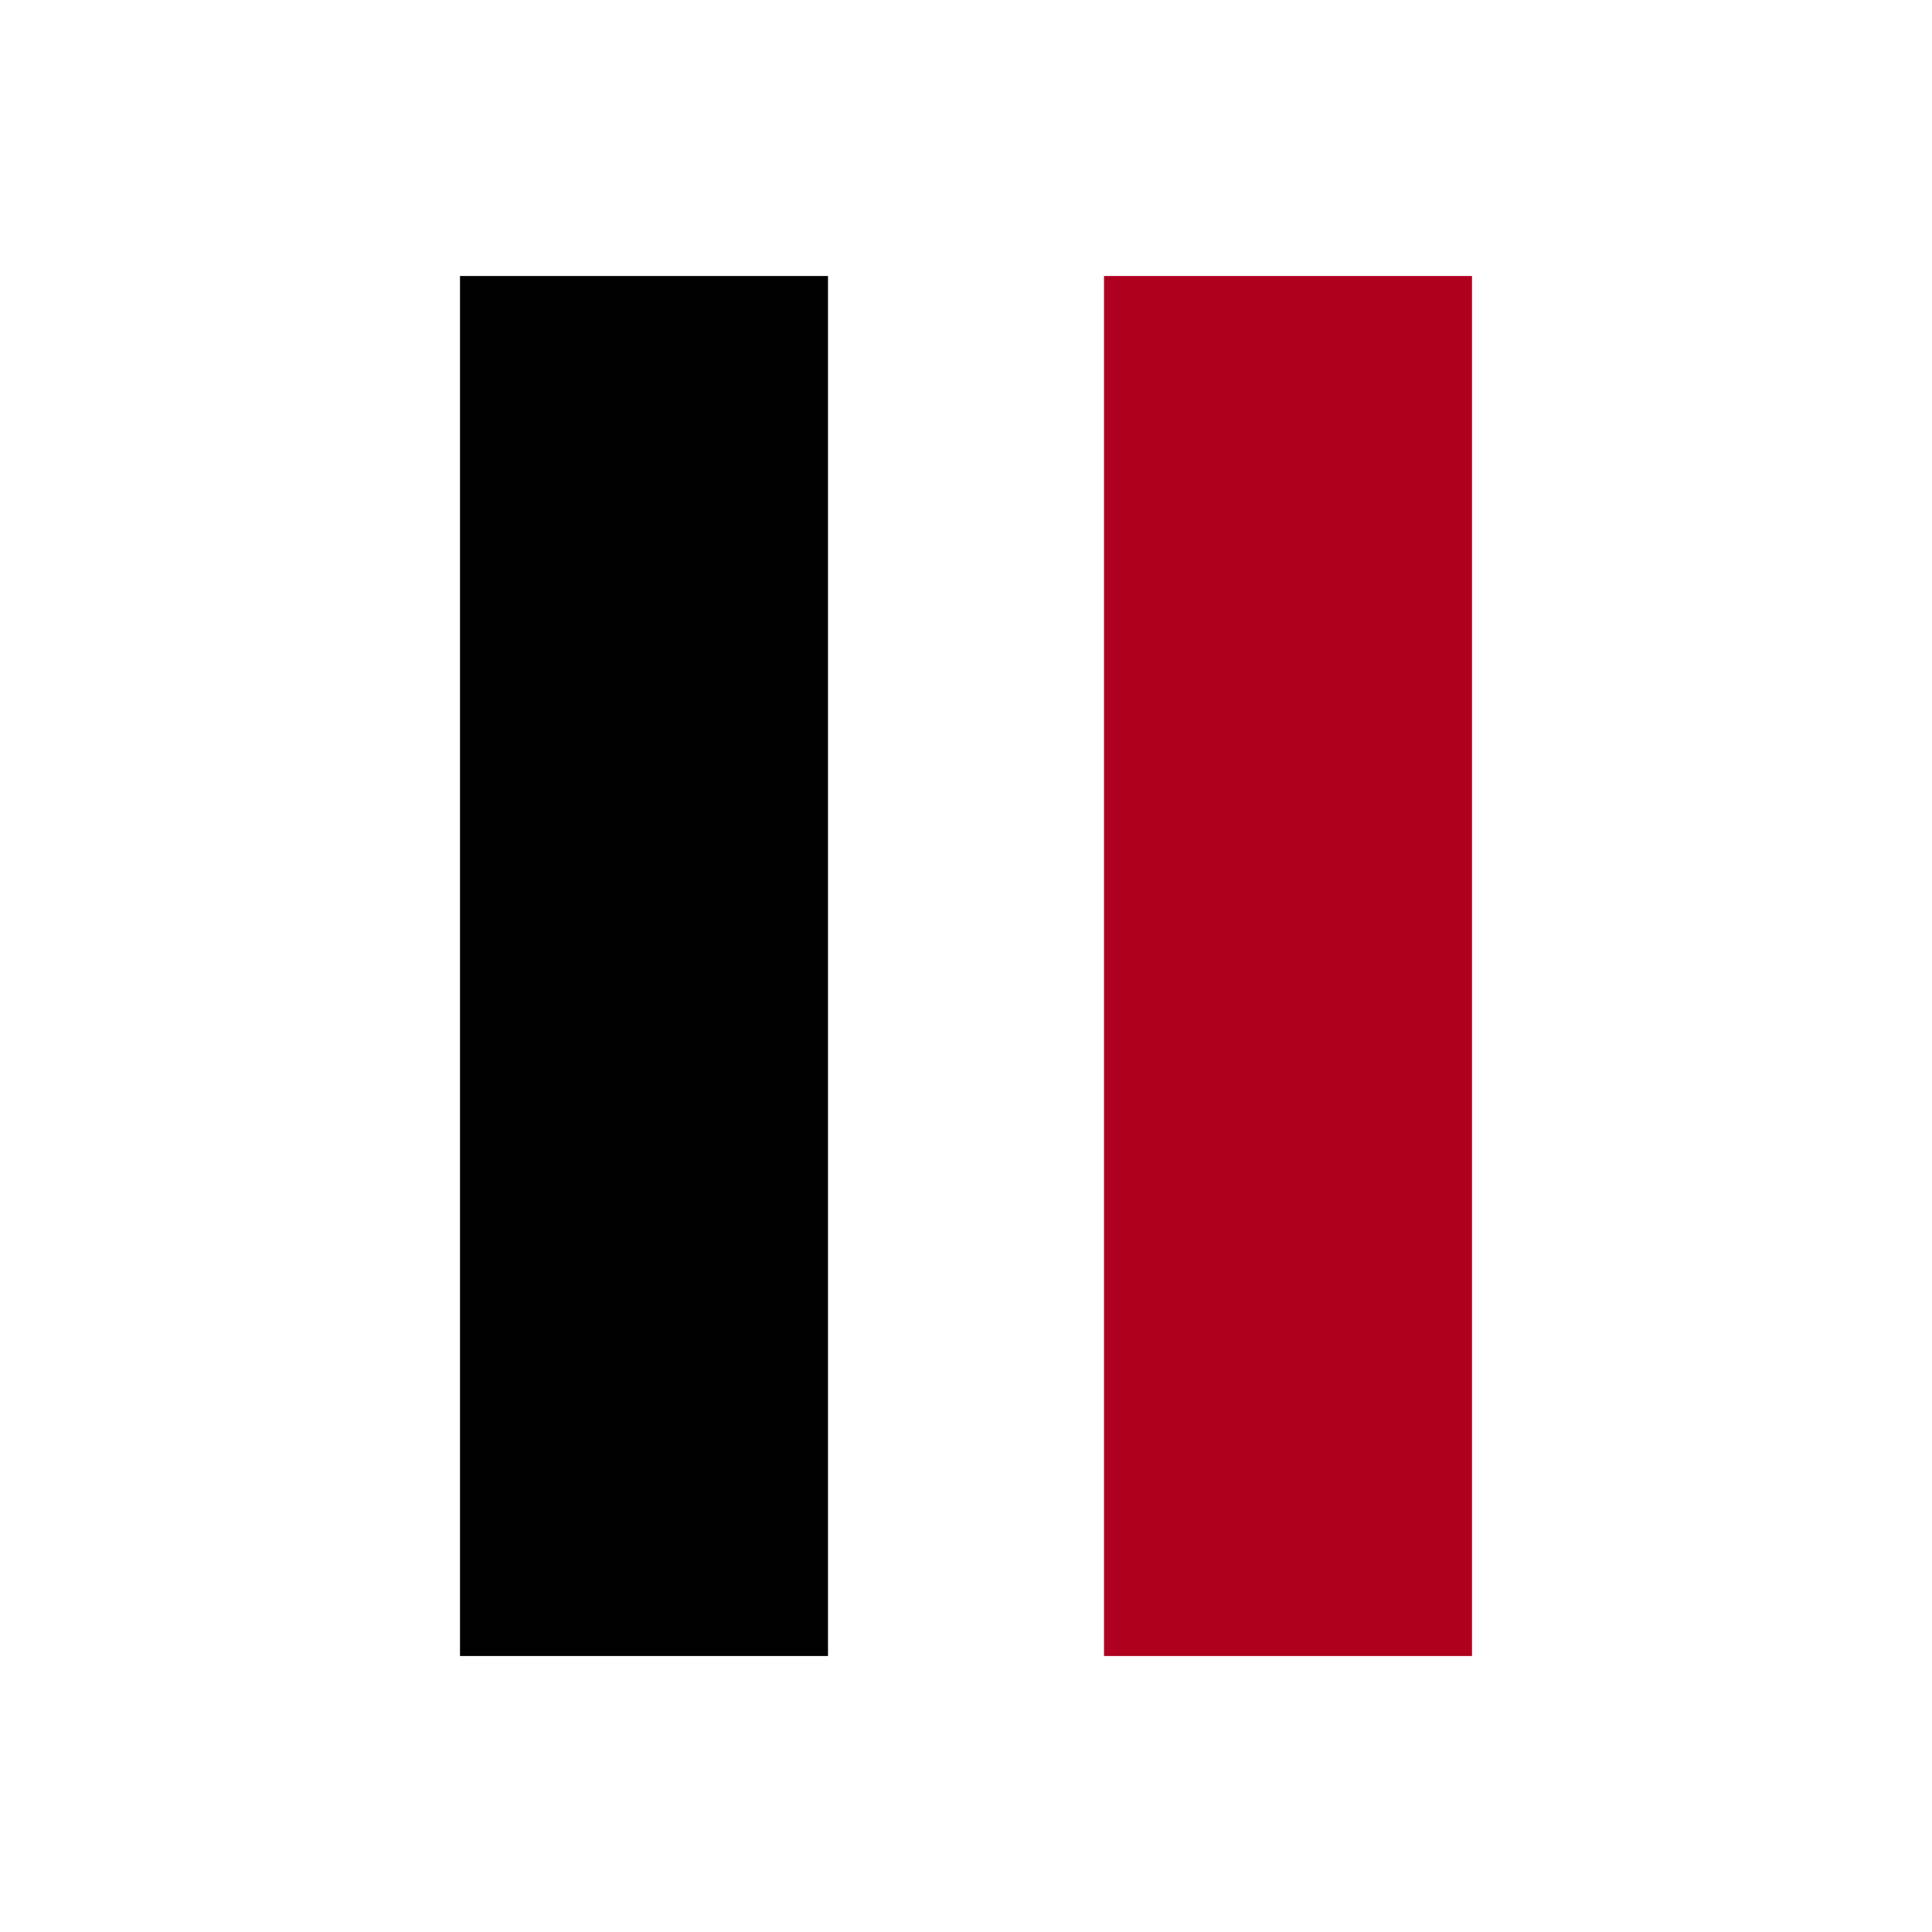
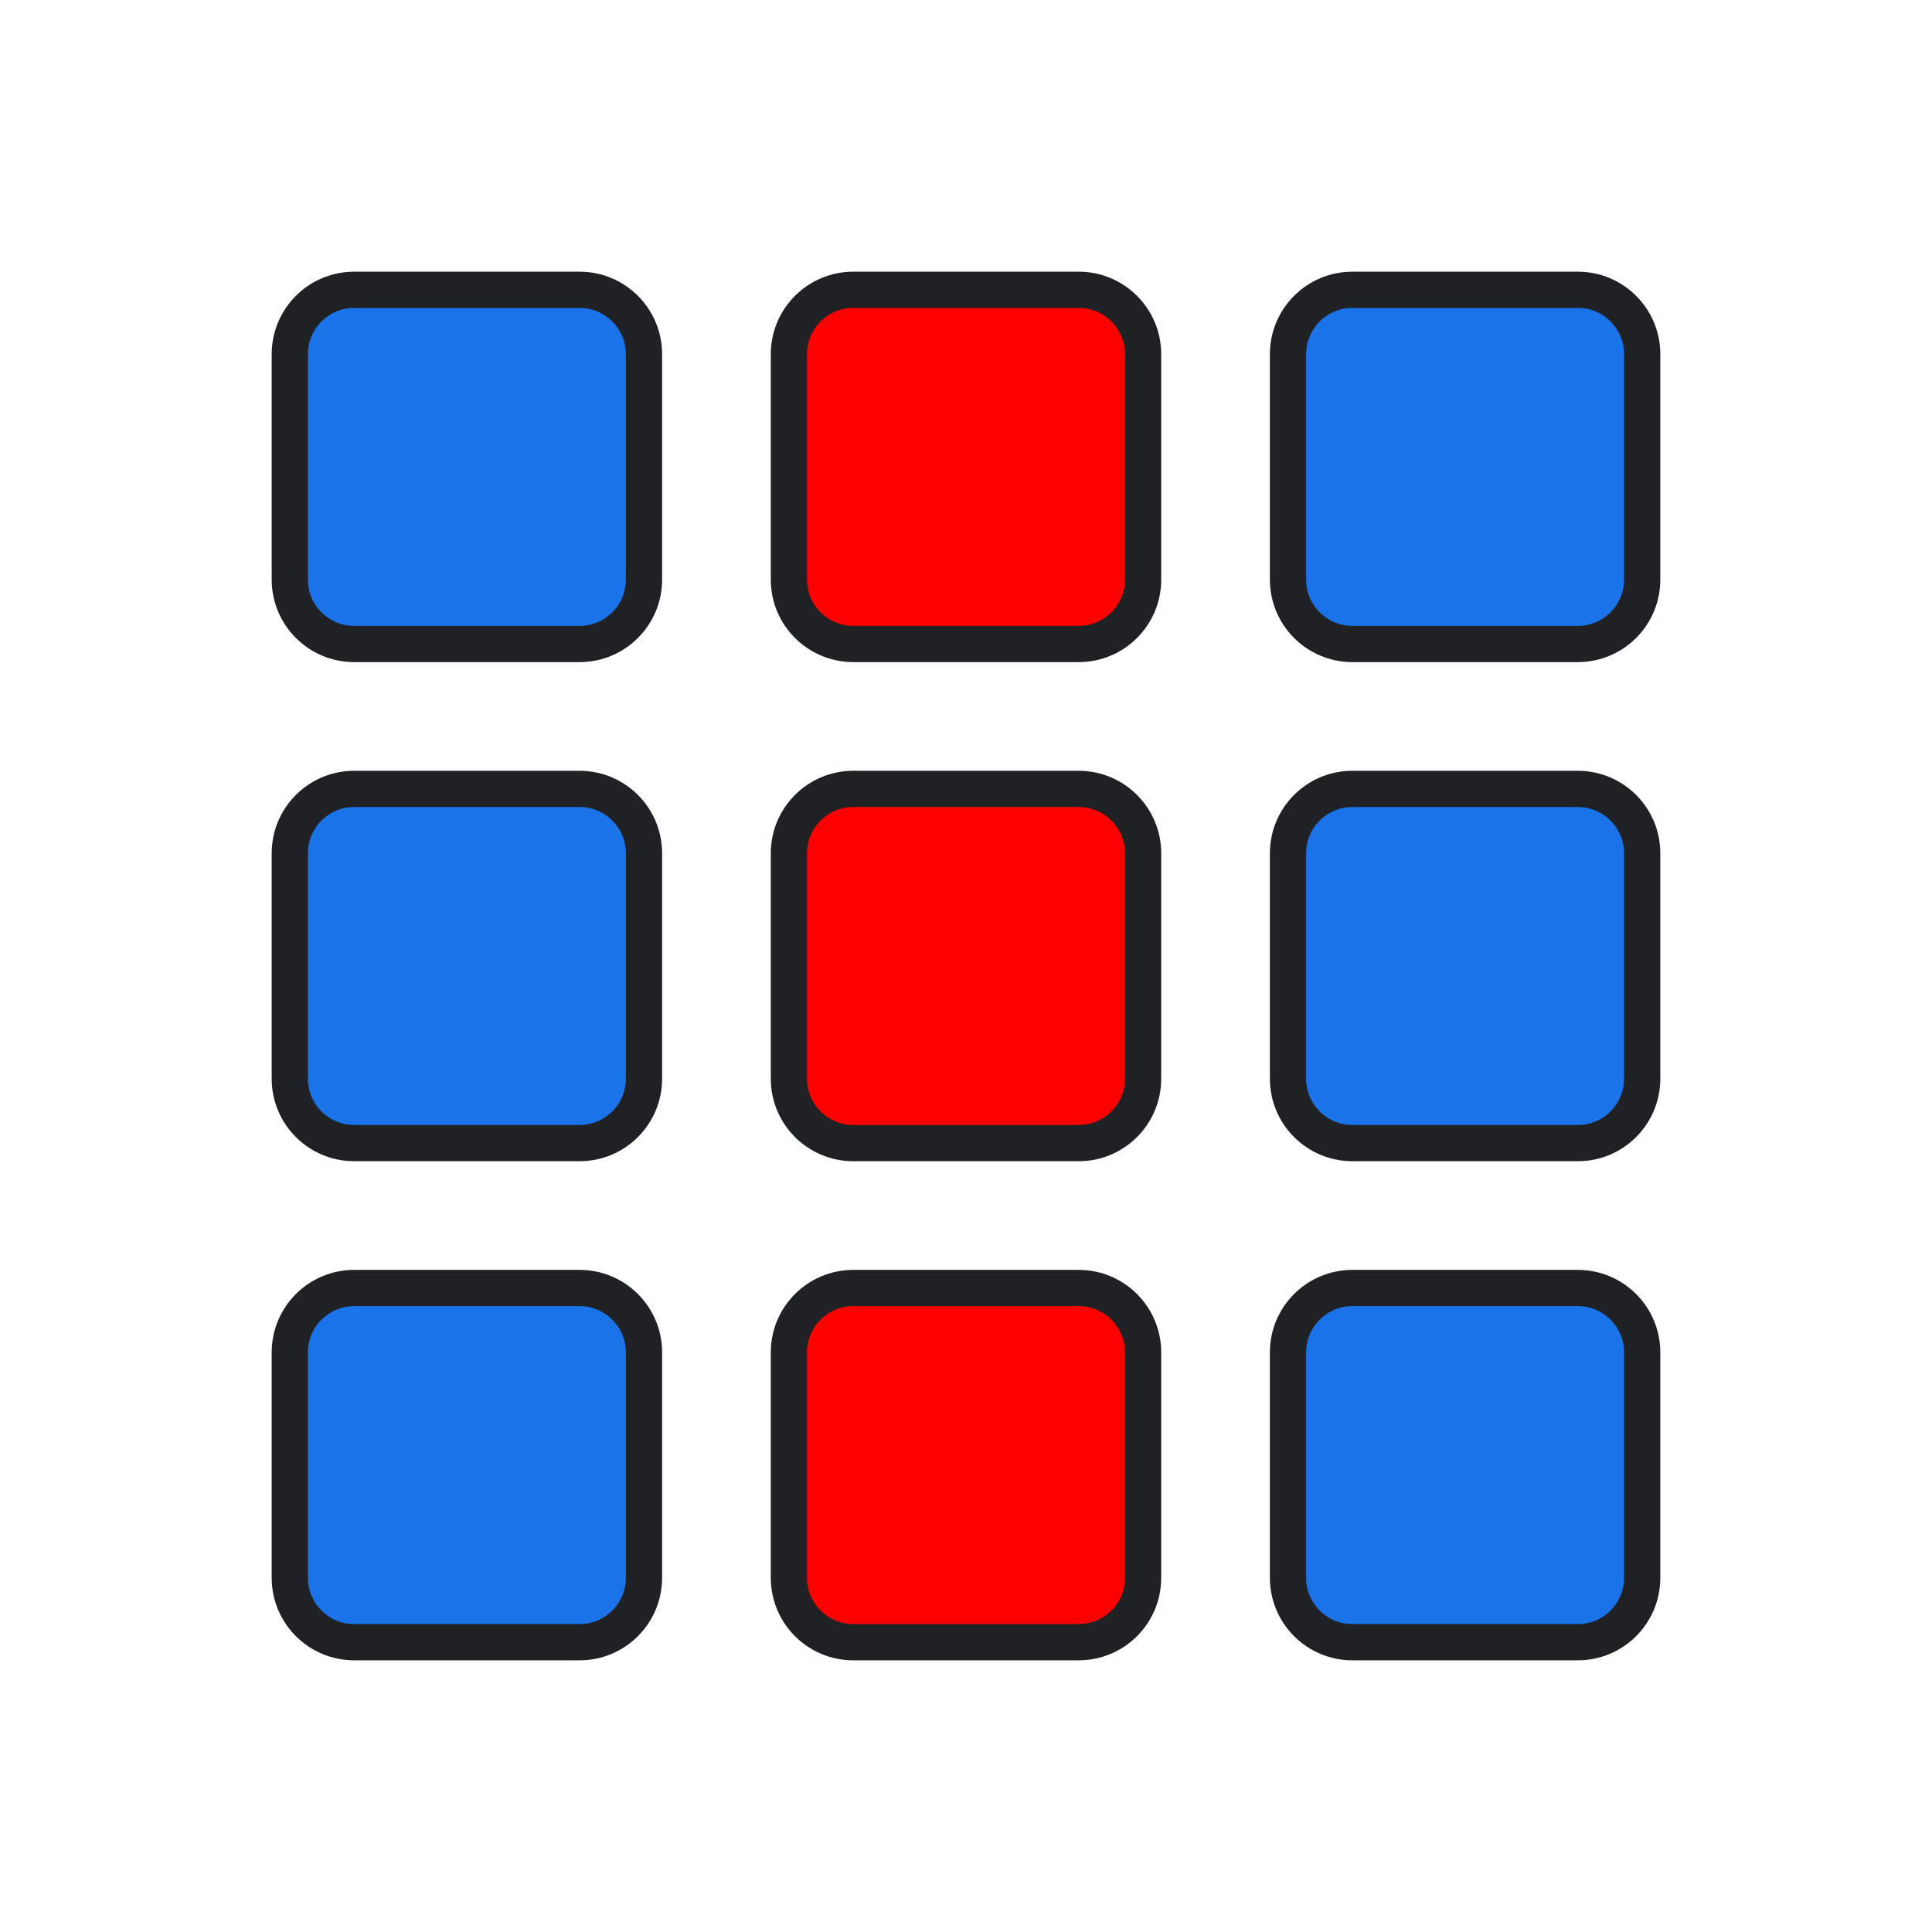
- <svg xmlns="http://www.w3.org/2000/svg" width="240" height="240" viewBox="0 0 42 42">
-   <rect x="10" y="6" width="8" height="30" fill="#000000" />
-   <rect x="24" y="6" width="8" height="30" fill="#b00020" />
+ <svg xmlns="http://www.w3.org/2000/svg" viewBox="0 0 24 24" fill="none">
+   <rect x="3.6" y="3.6" width="4.4" height="4.4" rx="0.8" fill="#1a73e8" stroke="#202124" stroke-width="0.45" />
+   <rect x="9.8" y="3.6" width="4.4" height="4.4" rx="0.8" fill="#ff0000" stroke="#202124" stroke-width="0.45" />
+   <rect x="16" y="3.6" width="4.4" height="4.4" rx="0.8" fill="#1a73e8" stroke="#202124" stroke-width="0.45" />
+   <rect x="3.6" y="9.8" width="4.4" height="4.4" rx="0.8" fill="#1a73e8" stroke="#202124" stroke-width="0.45" />
+   <rect x="9.8" y="9.8" width="4.4" height="4.4" rx="0.8" fill="#ff0000" stroke="#202124" stroke-width="0.45" />
+   <rect x="16" y="9.8" width="4.4" height="4.4" rx="0.8" fill="#1a73e8" stroke="#202124" stroke-width="0.45" />
+   <rect x="3.6" y="16" width="4.4" height="4.4" rx="0.8" fill="#1a73e8" stroke="#202124" stroke-width="0.45" />
+   <rect x="9.8" y="16" width="4.4" height="4.4" rx="0.8" fill="#ff0000" stroke="#202124" stroke-width="0.45" />
+   <rect x="16" y="16" width="4.4" height="4.4" rx="0.8" fill="#1a73e8" stroke="#202124" stroke-width="0.45" />
</svg>
